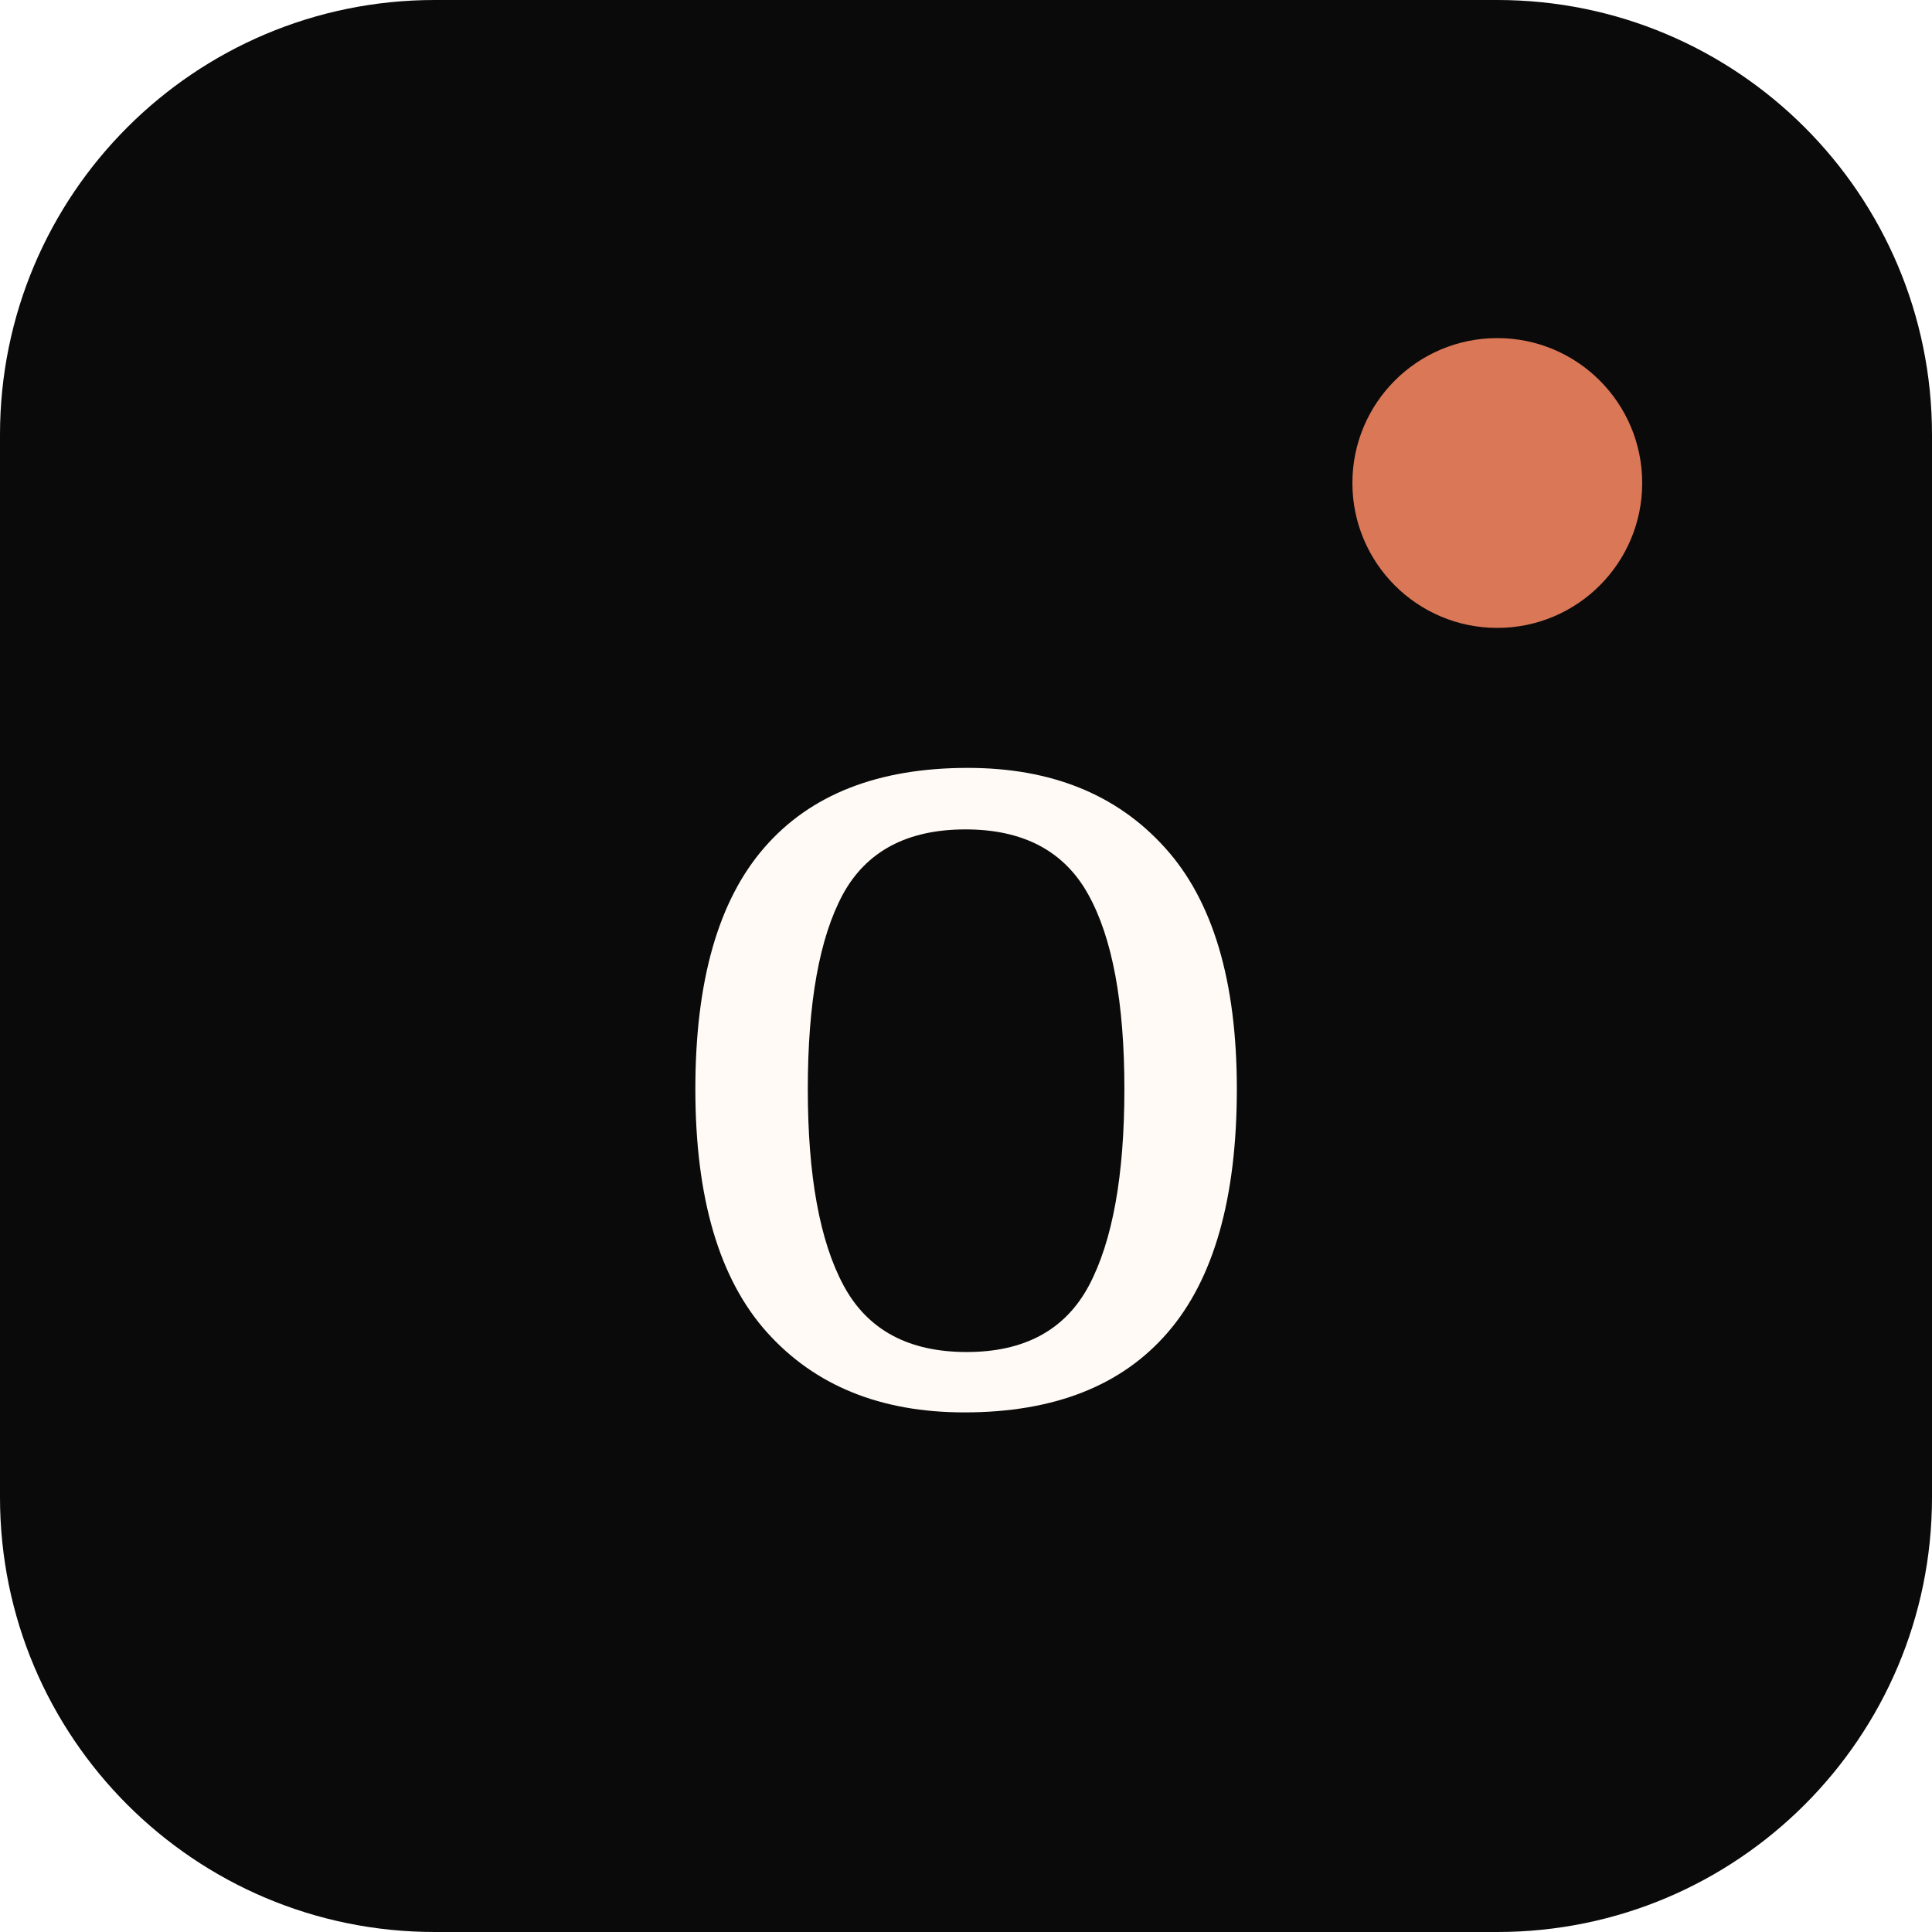
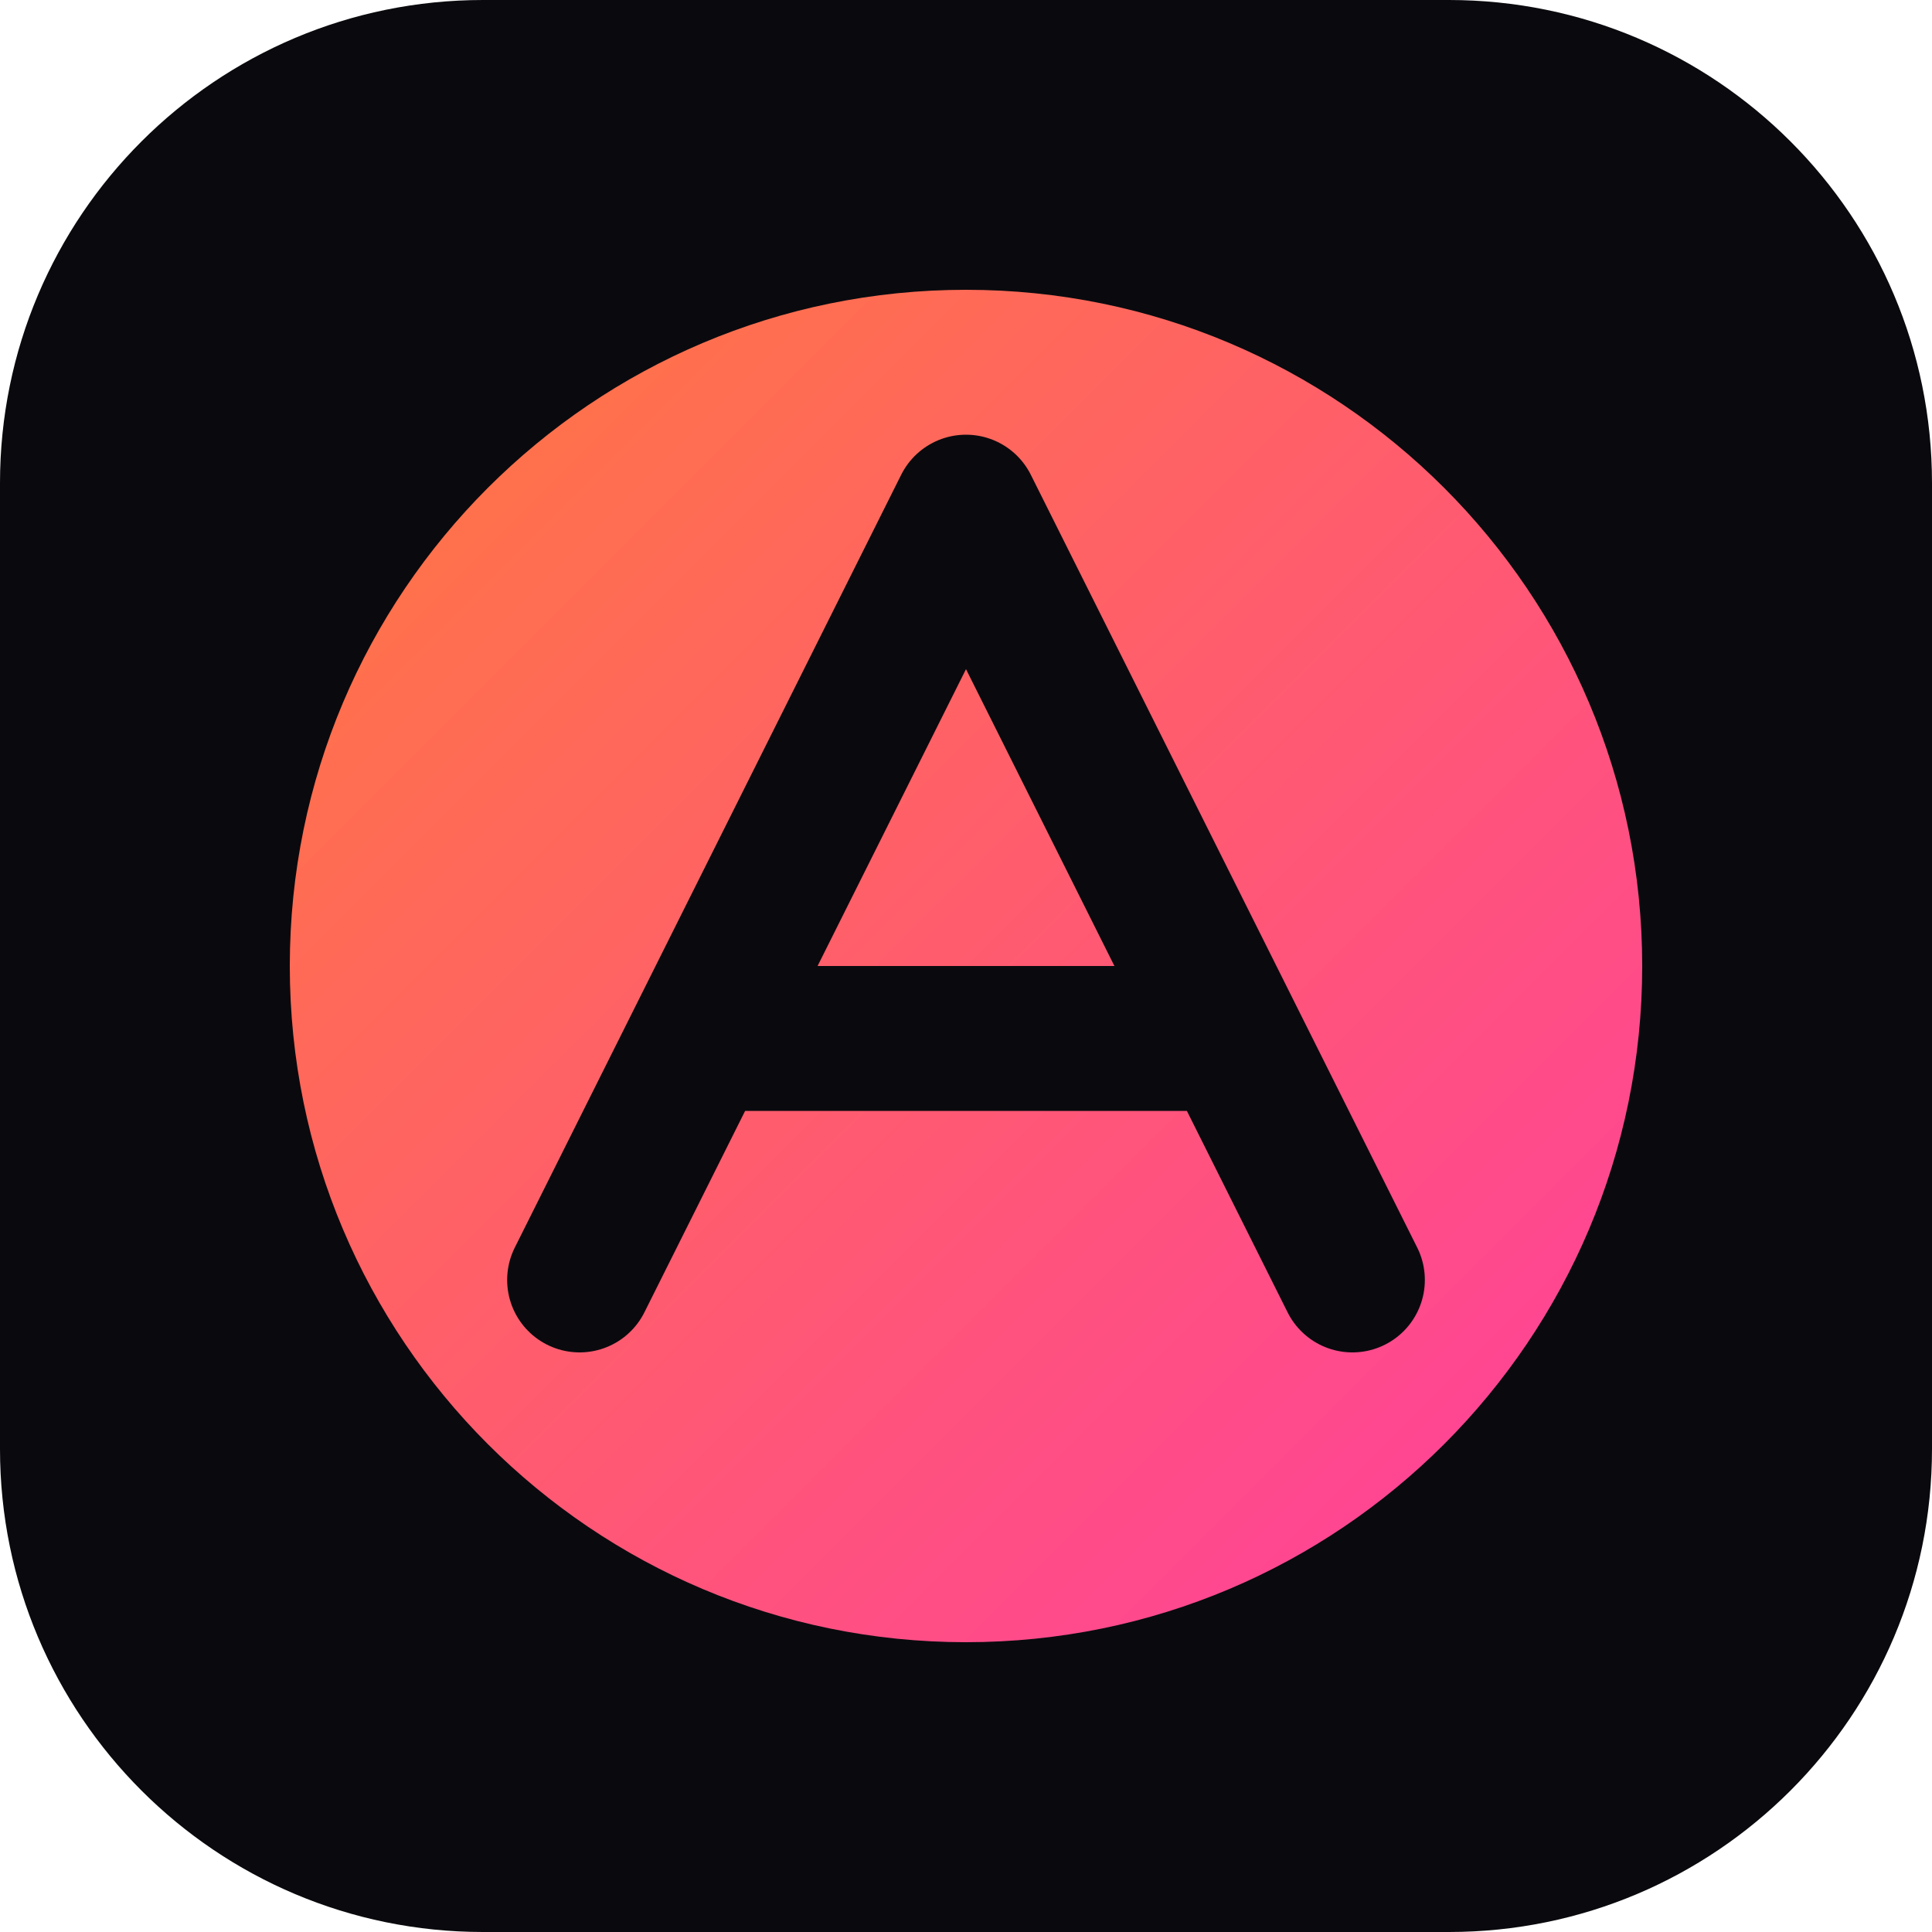
- <svg xmlns="http://www.w3.org/2000/svg" viewBox="0 0 80 80" width="80" height="80" role="img" aria-label="OpSpot mark">
-   <rect width="80" height="80" rx="18" fill="#0a0a0a" />
-   <text x="40" y="58" text-anchor="middle" font-family="Instrument Serif, Georgia, serif" font-weight="400" font-size="48" fill="#fffaf5">o</text>
-   <circle cx="62" cy="20" r="6" fill="#d97757" />
+ <svg xmlns="http://www.w3.org/2000/svg" viewBox="0 0 80 80" width="80" height="80" role="img" aria-label="Automio mark">
+   <defs>
+     <linearGradient id="bg" x1="0" x2="1" y1="0" y2="1">
+       <stop offset="0" stop-color="#ff7a3d" />
+       <stop offset="1" stop-color="#ff3da1" />
+     </linearGradient>
+   </defs>
+   <rect width="80" height="80" rx="20" fill="#0a0a0e" />
+   <circle cx="40" cy="40" r="28" fill="url(#bg)" />
+   <path d="M24 53 L40 21 L56 53 M30 43 H50" stroke="#0a0a0e" stroke-width="6" stroke-linecap="round" stroke-linejoin="round" fill="none" />
</svg>
